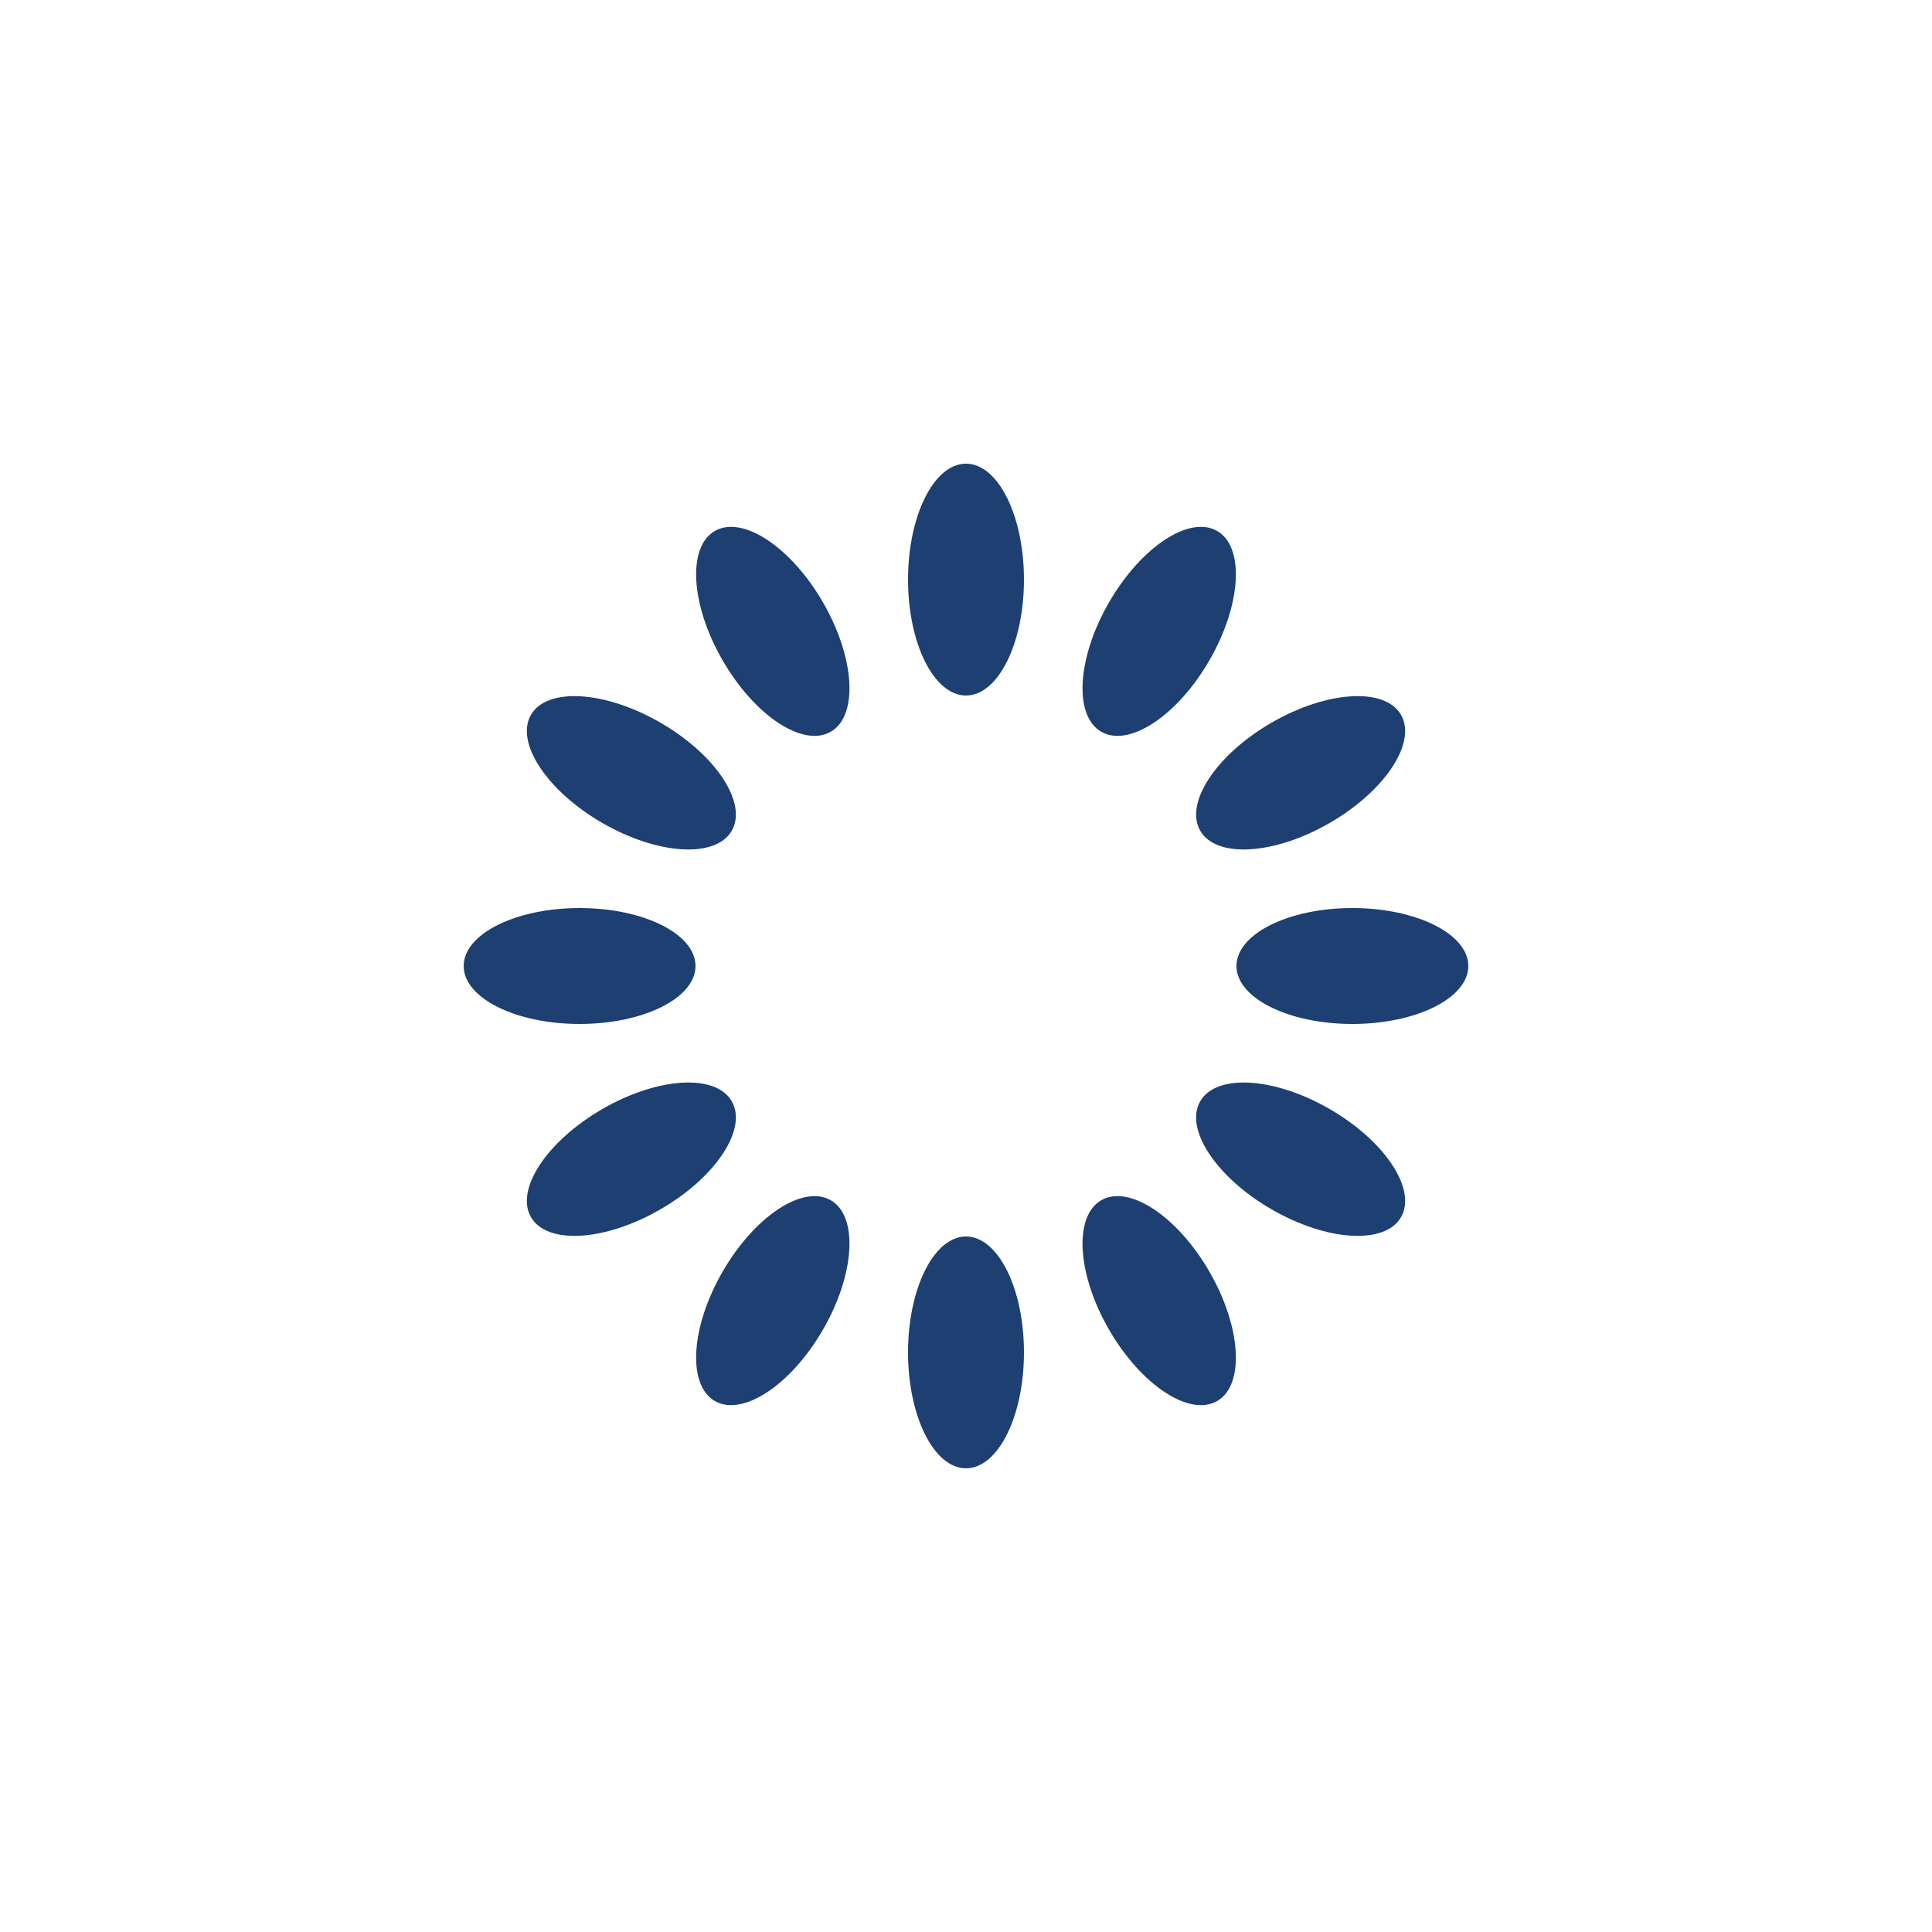
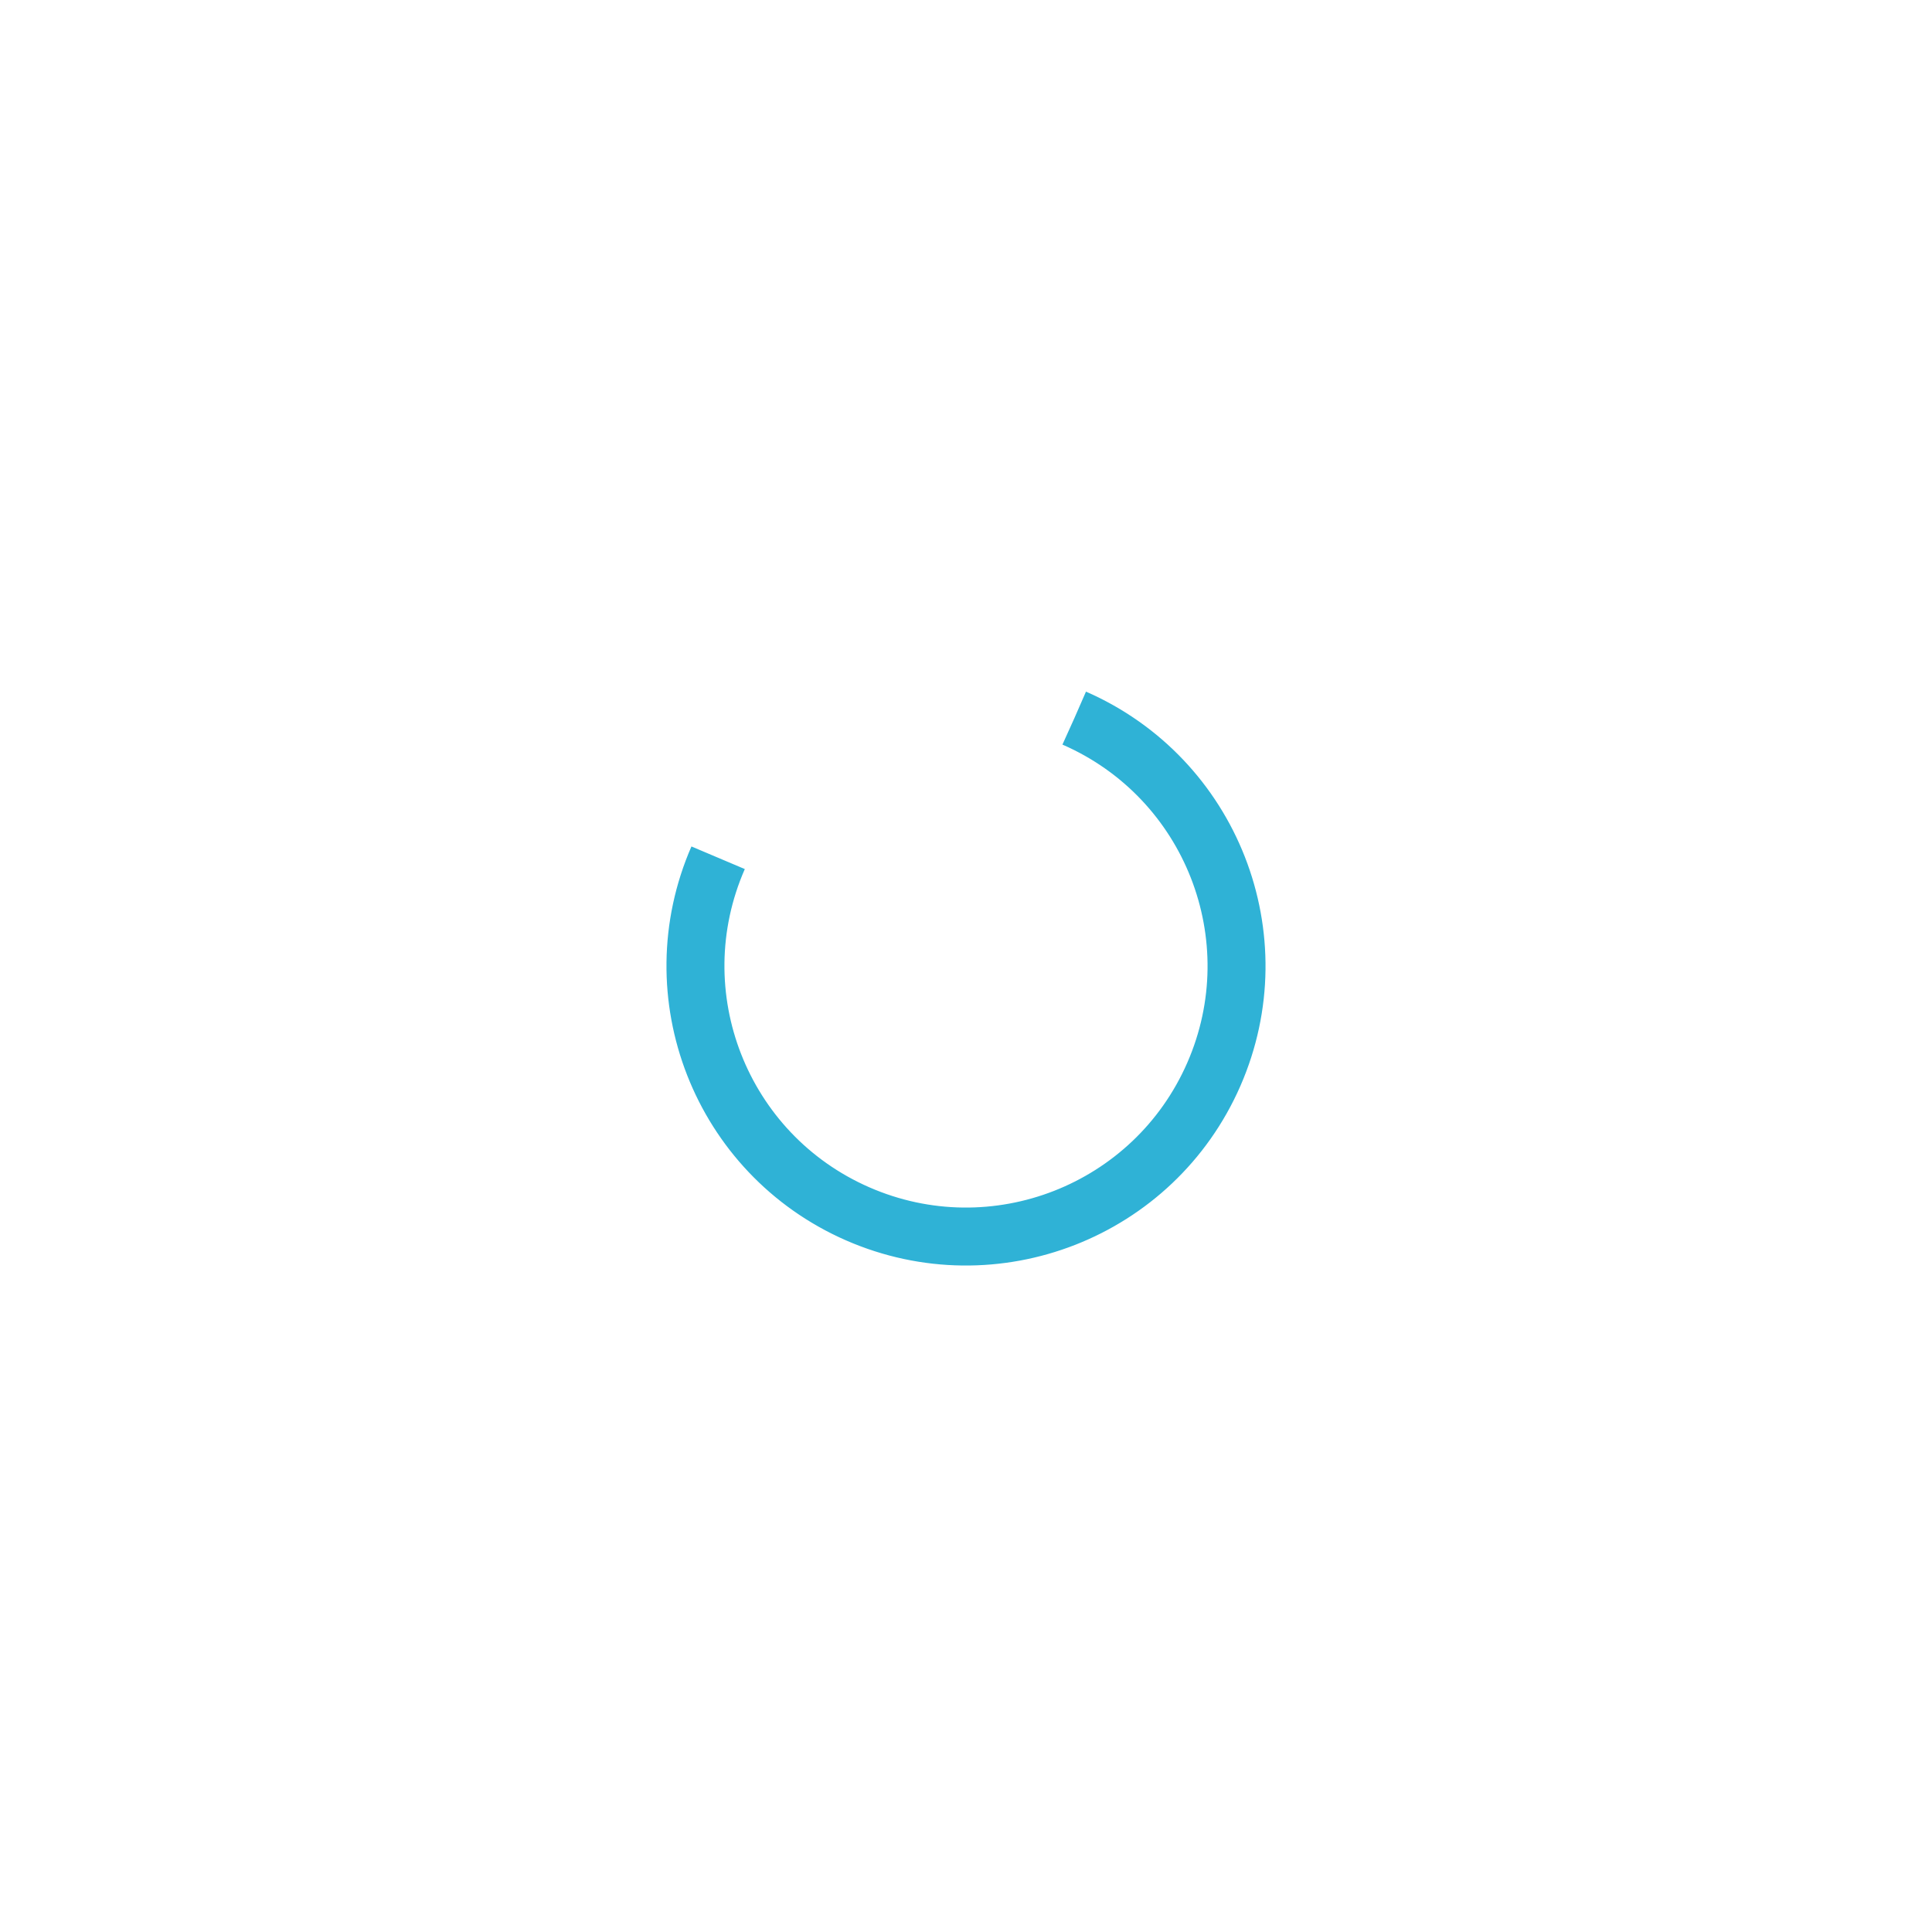
- <svg xmlns="http://www.w3.org/2000/svg" style="margin: auto; background: rgb(241, 242, 243); display: block; shape-rendering: auto;" width="200px" height="200px" viewBox="0 0 100 100" preserveAspectRatio="xMidYMid">
-   <g transform="rotate(0 50 50)">
-     <rect x="47" y="24" rx="3" ry="6" width="6" height="12" fill="#1d3f72">
-       <animate attributeName="opacity" values="1;0" keyTimes="0;1" dur="1s" begin="-0.917s" repeatCount="indefinite" />
-     </rect>
-   </g>
-   <g transform="rotate(30 50 50)">
-     <rect x="47" y="24" rx="3" ry="6" width="6" height="12" fill="#1d3f72">
-       <animate attributeName="opacity" values="1;0" keyTimes="0;1" dur="1s" begin="-0.833s" repeatCount="indefinite" />
-     </rect>
-   </g>
-   <g transform="rotate(60 50 50)">
-     <rect x="47" y="24" rx="3" ry="6" width="6" height="12" fill="#1d3f72">
-       <animate attributeName="opacity" values="1;0" keyTimes="0;1" dur="1s" begin="-0.75s" repeatCount="indefinite" />
-     </rect>
-   </g>
-   <g transform="rotate(90 50 50)">
-     <rect x="47" y="24" rx="3" ry="6" width="6" height="12" fill="#1d3f72">
-       <animate attributeName="opacity" values="1;0" keyTimes="0;1" dur="1s" begin="-0.667s" repeatCount="indefinite" />
-     </rect>
-   </g>
-   <g transform="rotate(120 50 50)">
-     <rect x="47" y="24" rx="3" ry="6" width="6" height="12" fill="#1d3f72">
-       <animate attributeName="opacity" values="1;0" keyTimes="0;1" dur="1s" begin="-0.583s" repeatCount="indefinite" />
-     </rect>
-   </g>
-   <g transform="rotate(150 50 50)">
-     <rect x="47" y="24" rx="3" ry="6" width="6" height="12" fill="#1d3f72">
-       <animate attributeName="opacity" values="1;0" keyTimes="0;1" dur="1s" begin="-0.5s" repeatCount="indefinite" />
-     </rect>
-   </g>
-   <g transform="rotate(180 50 50)">
-     <rect x="47" y="24" rx="3" ry="6" width="6" height="12" fill="#1d3f72">
-       <animate attributeName="opacity" values="1;0" keyTimes="0;1" dur="1s" begin="-0.417s" repeatCount="indefinite" />
-     </rect>
-   </g>
-   <g transform="rotate(210 50 50)">
-     <rect x="47" y="24" rx="3" ry="6" width="6" height="12" fill="#1d3f72">
-       <animate attributeName="opacity" values="1;0" keyTimes="0;1" dur="1s" begin="-0.333s" repeatCount="indefinite" />
-     </rect>
-   </g>
-   <g transform="rotate(240 50 50)">
-     <rect x="47" y="24" rx="3" ry="6" width="6" height="12" fill="#1d3f72">
-       <animate attributeName="opacity" values="1;0" keyTimes="0;1" dur="1s" begin="-0.25s" repeatCount="indefinite" />
-     </rect>
-   </g>
-   <g transform="rotate(270 50 50)">
-     <rect x="47" y="24" rx="3" ry="6" width="6" height="12" fill="#1d3f72">
-       <animate attributeName="opacity" values="1;0" keyTimes="0;1" dur="1s" begin="-0.167s" repeatCount="indefinite" />
-     </rect>
-   </g>
-   <g transform="rotate(300 50 50)">
-     <rect x="47" y="24" rx="3" ry="6" width="6" height="12" fill="#1d3f72">
-       <animate attributeName="opacity" values="1;0" keyTimes="0;1" dur="1s" begin="-0.083s" repeatCount="indefinite" />
-     </rect>
-   </g>
-   <g transform="rotate(330 50 50)">
-     <rect x="47" y="24" rx="3" ry="6" width="6" height="12" fill="#1d3f72">
-       <animate attributeName="opacity" values="1;0" keyTimes="0;1" dur="1s" begin="0s" repeatCount="indefinite" />
-     </rect>
-   </g>
+ <svg xmlns="http://www.w3.org/2000/svg" style="margin: auto; background: none; display: block; shape-rendering: auto;" width="200px" height="200px" viewBox="0 0 100 100" preserveAspectRatio="xMidYMid">
+   <circle cx="50" cy="50" fill="none" stroke="#2fb2d6" stroke-width="3" r="14" stroke-dasharray="65.973 23.991" transform="rotate(293.619 50 50)">
+     <animateTransform attributeName="transform" type="rotate" repeatCount="indefinite" dur="1s" values="0 50 50;360 50 50" keyTimes="0;1" />
+   </circle>
</svg>
